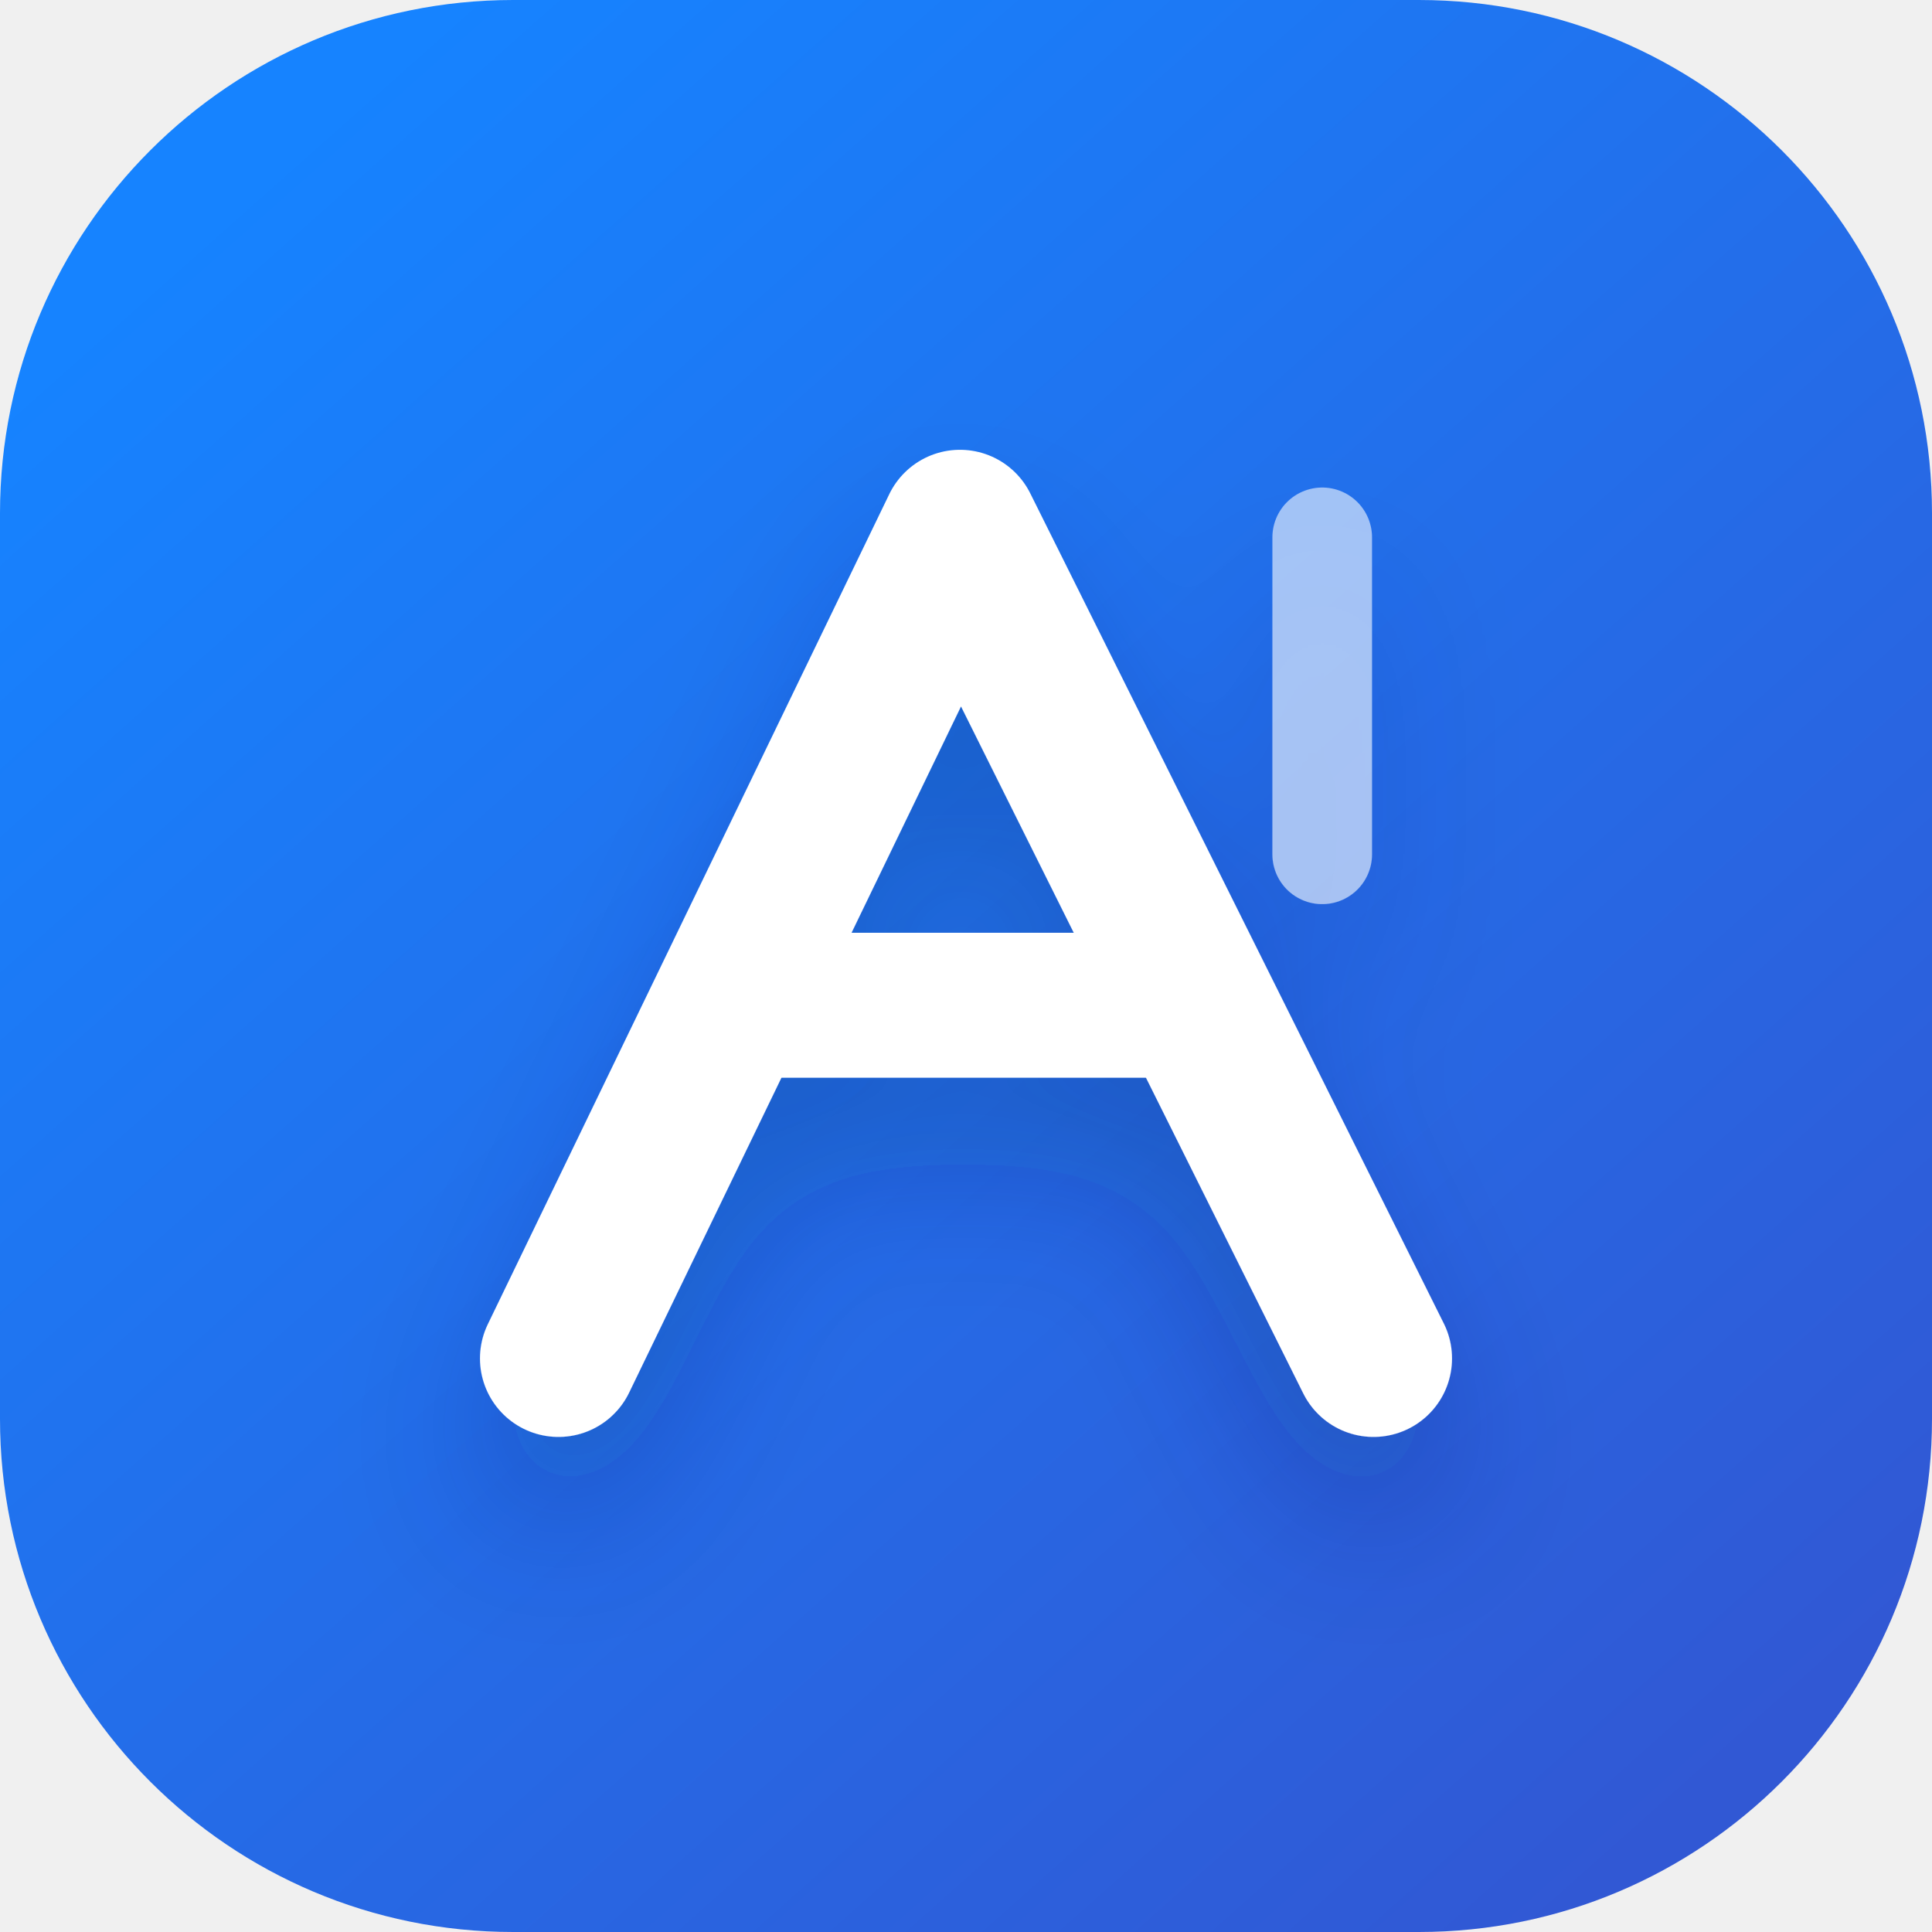
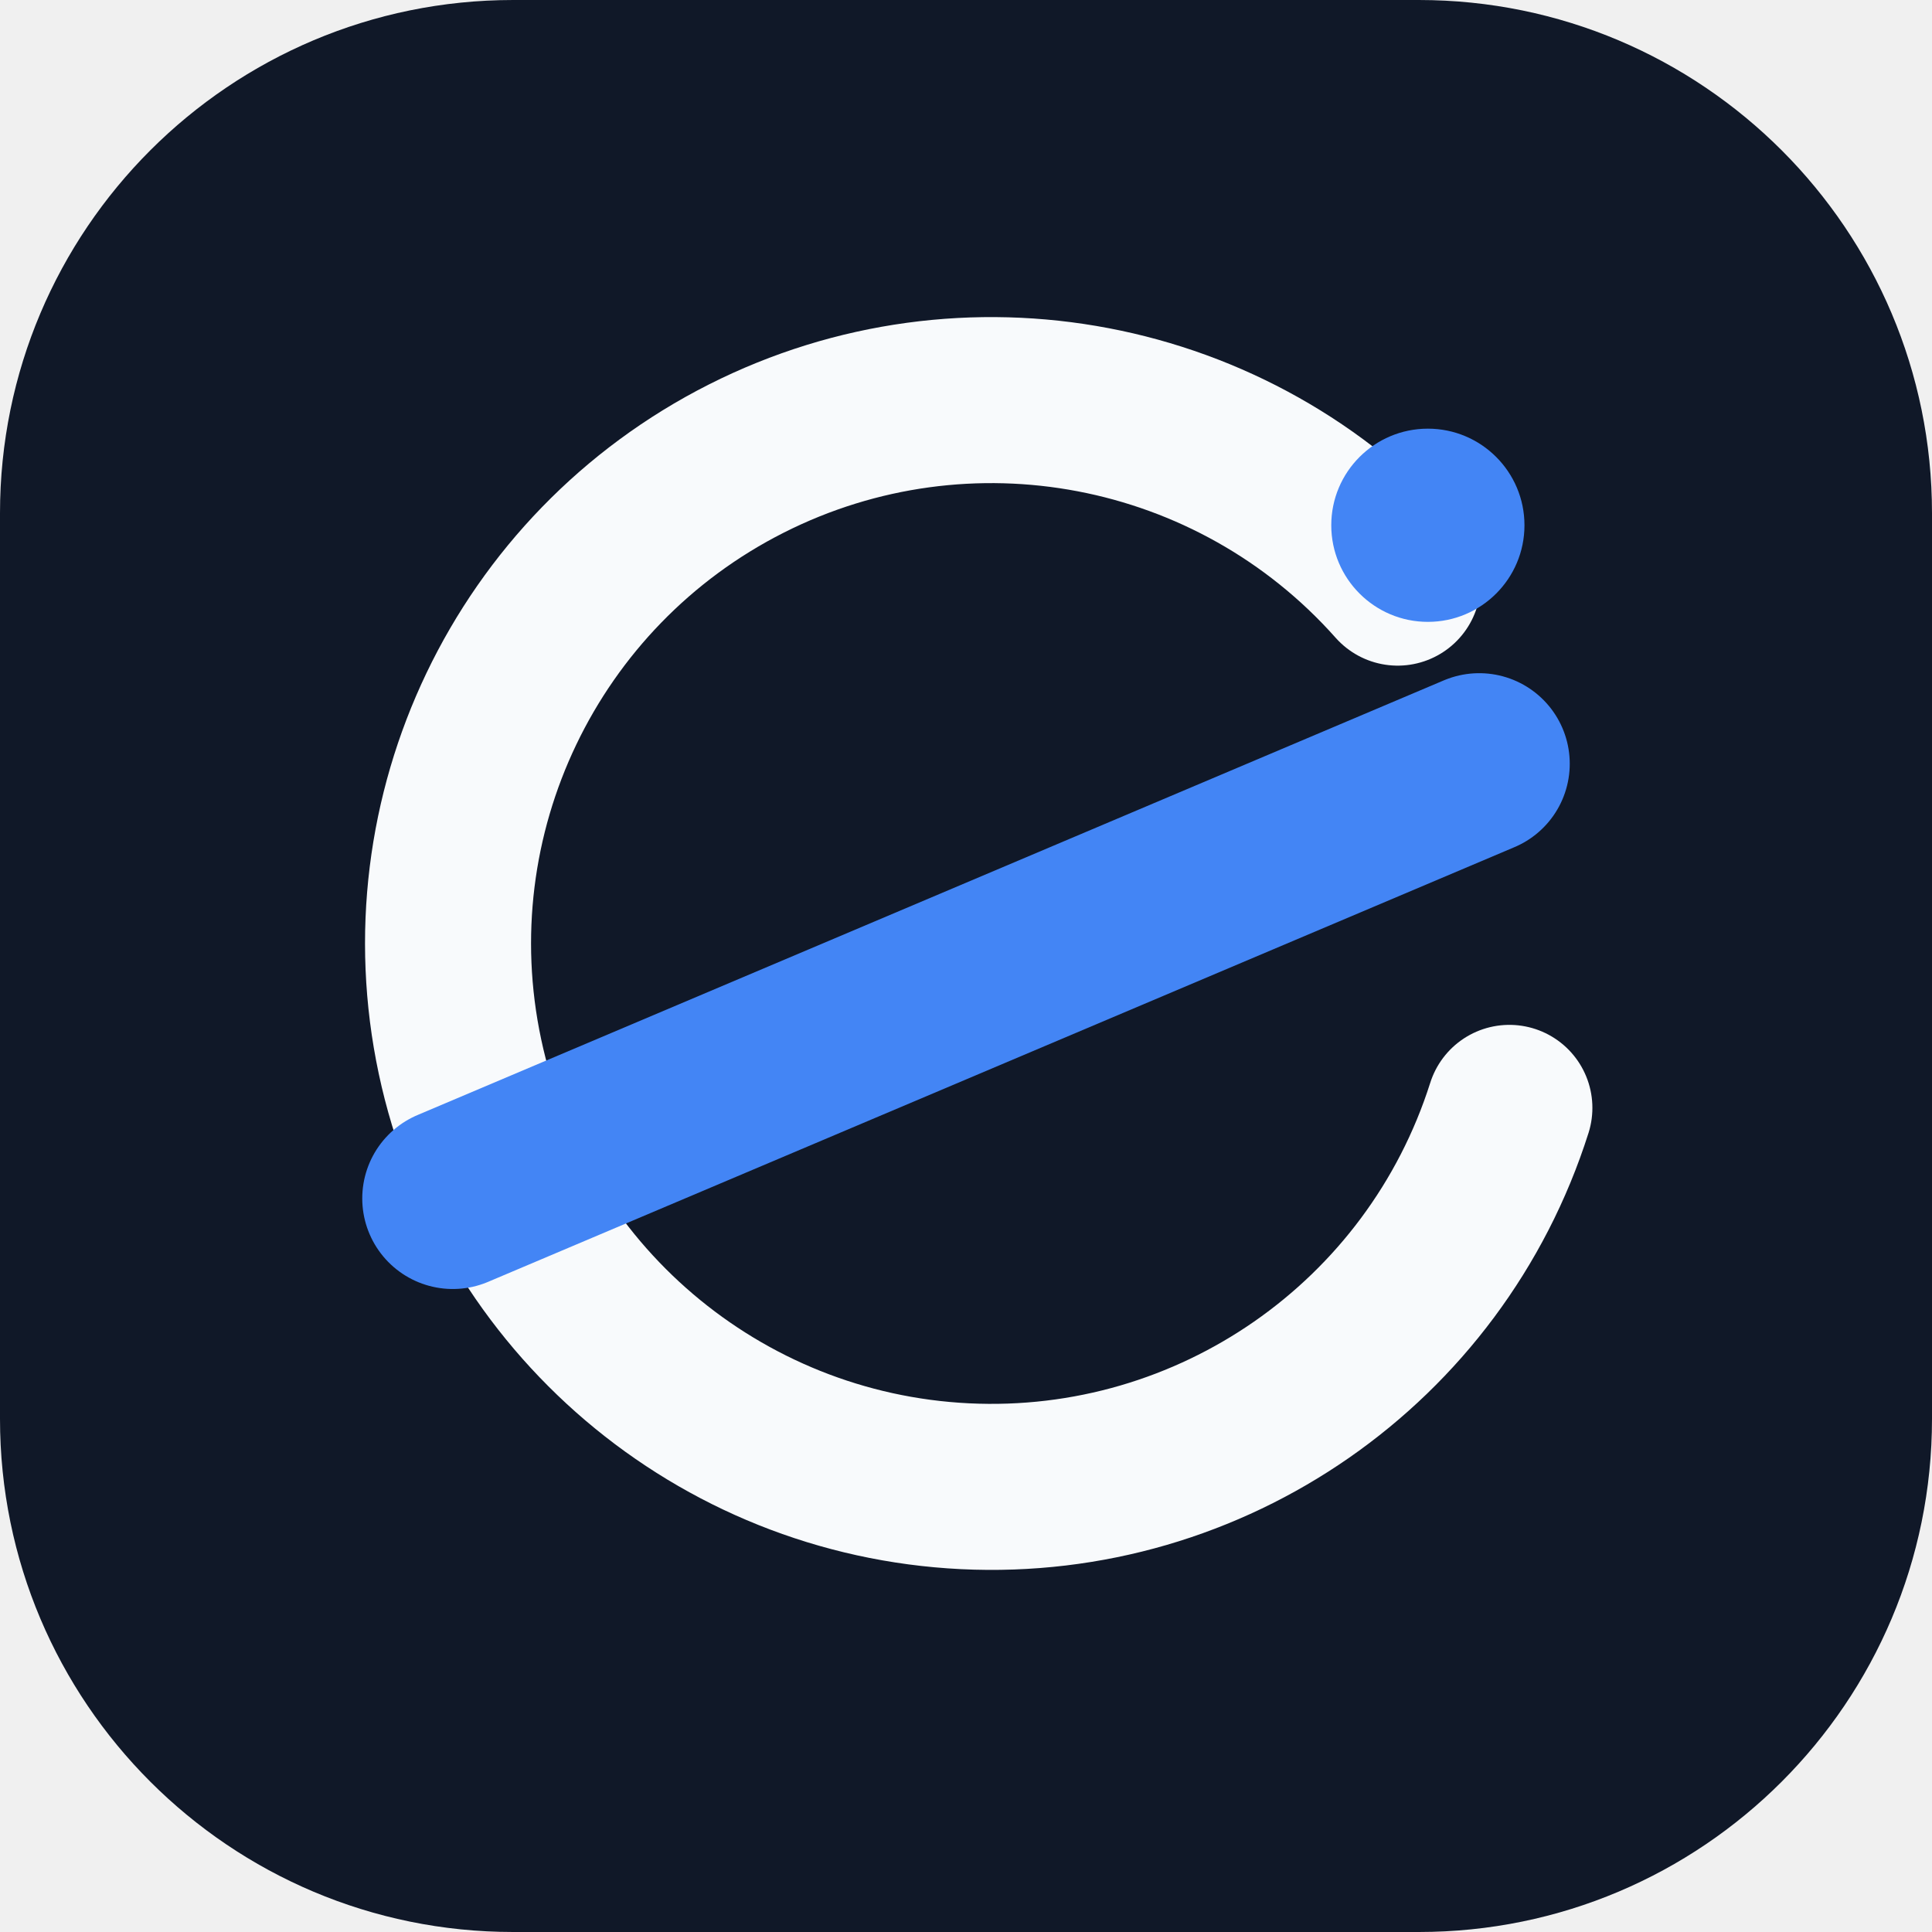
<svg xmlns="http://www.w3.org/2000/svg" viewBox="0 0 64 64" fill="none">
-   <defs>
-     <linearGradient id="agentpress-gradient" x1="8" y1="6" x2="56" y2="60" gradientUnits="userSpaceOnUse">
-       <stop stop-color="#1683FF" />
-       <stop offset="1" stop-color="#3158D4" />
-     </linearGradient>
-     <filter id="agentpress-shadow" x="7" y="6" width="50" height="53" filterUnits="userSpaceOnUse">
-       <feDropShadow dx="0" dy="3" stdDeviation="2.5" flood-color="#102A62" flood-opacity=".24" />
-     </filter>
-   </defs>
-   <rect width="64" height="64" rx="17" fill="url(#agentpress-gradient)" />
-   <g filter="url(#agentpress-shadow)" stroke="#FFF" stroke-linecap="round" stroke-linejoin="round">
-     <path d="M18.5 45 31.8 17.5 45.5 45" stroke-width="5.2" />
-     <path d="M24.5 33.3h14.7" stroke-width="4.8" />
-     <path d="M43.8 17.8v10.5" stroke-width="3.3" opacity=".58" />
-   </g>
+   <rect width="64" height="64" rx="17" fill="#101828" />
+   <path d="M46.3 19.3A18 18 0 1 0 50 36.7" stroke="#F8FAFC" stroke-linecap="round" stroke-width="5.5" />
+   <path d="M15 39.7 49 25.3" stroke="#4385F5" stroke-linecap="round" stroke-width="6" />
+   <circle cx="47.3" cy="17.4" r="3.2" fill="#4385F5" />
</svg>
